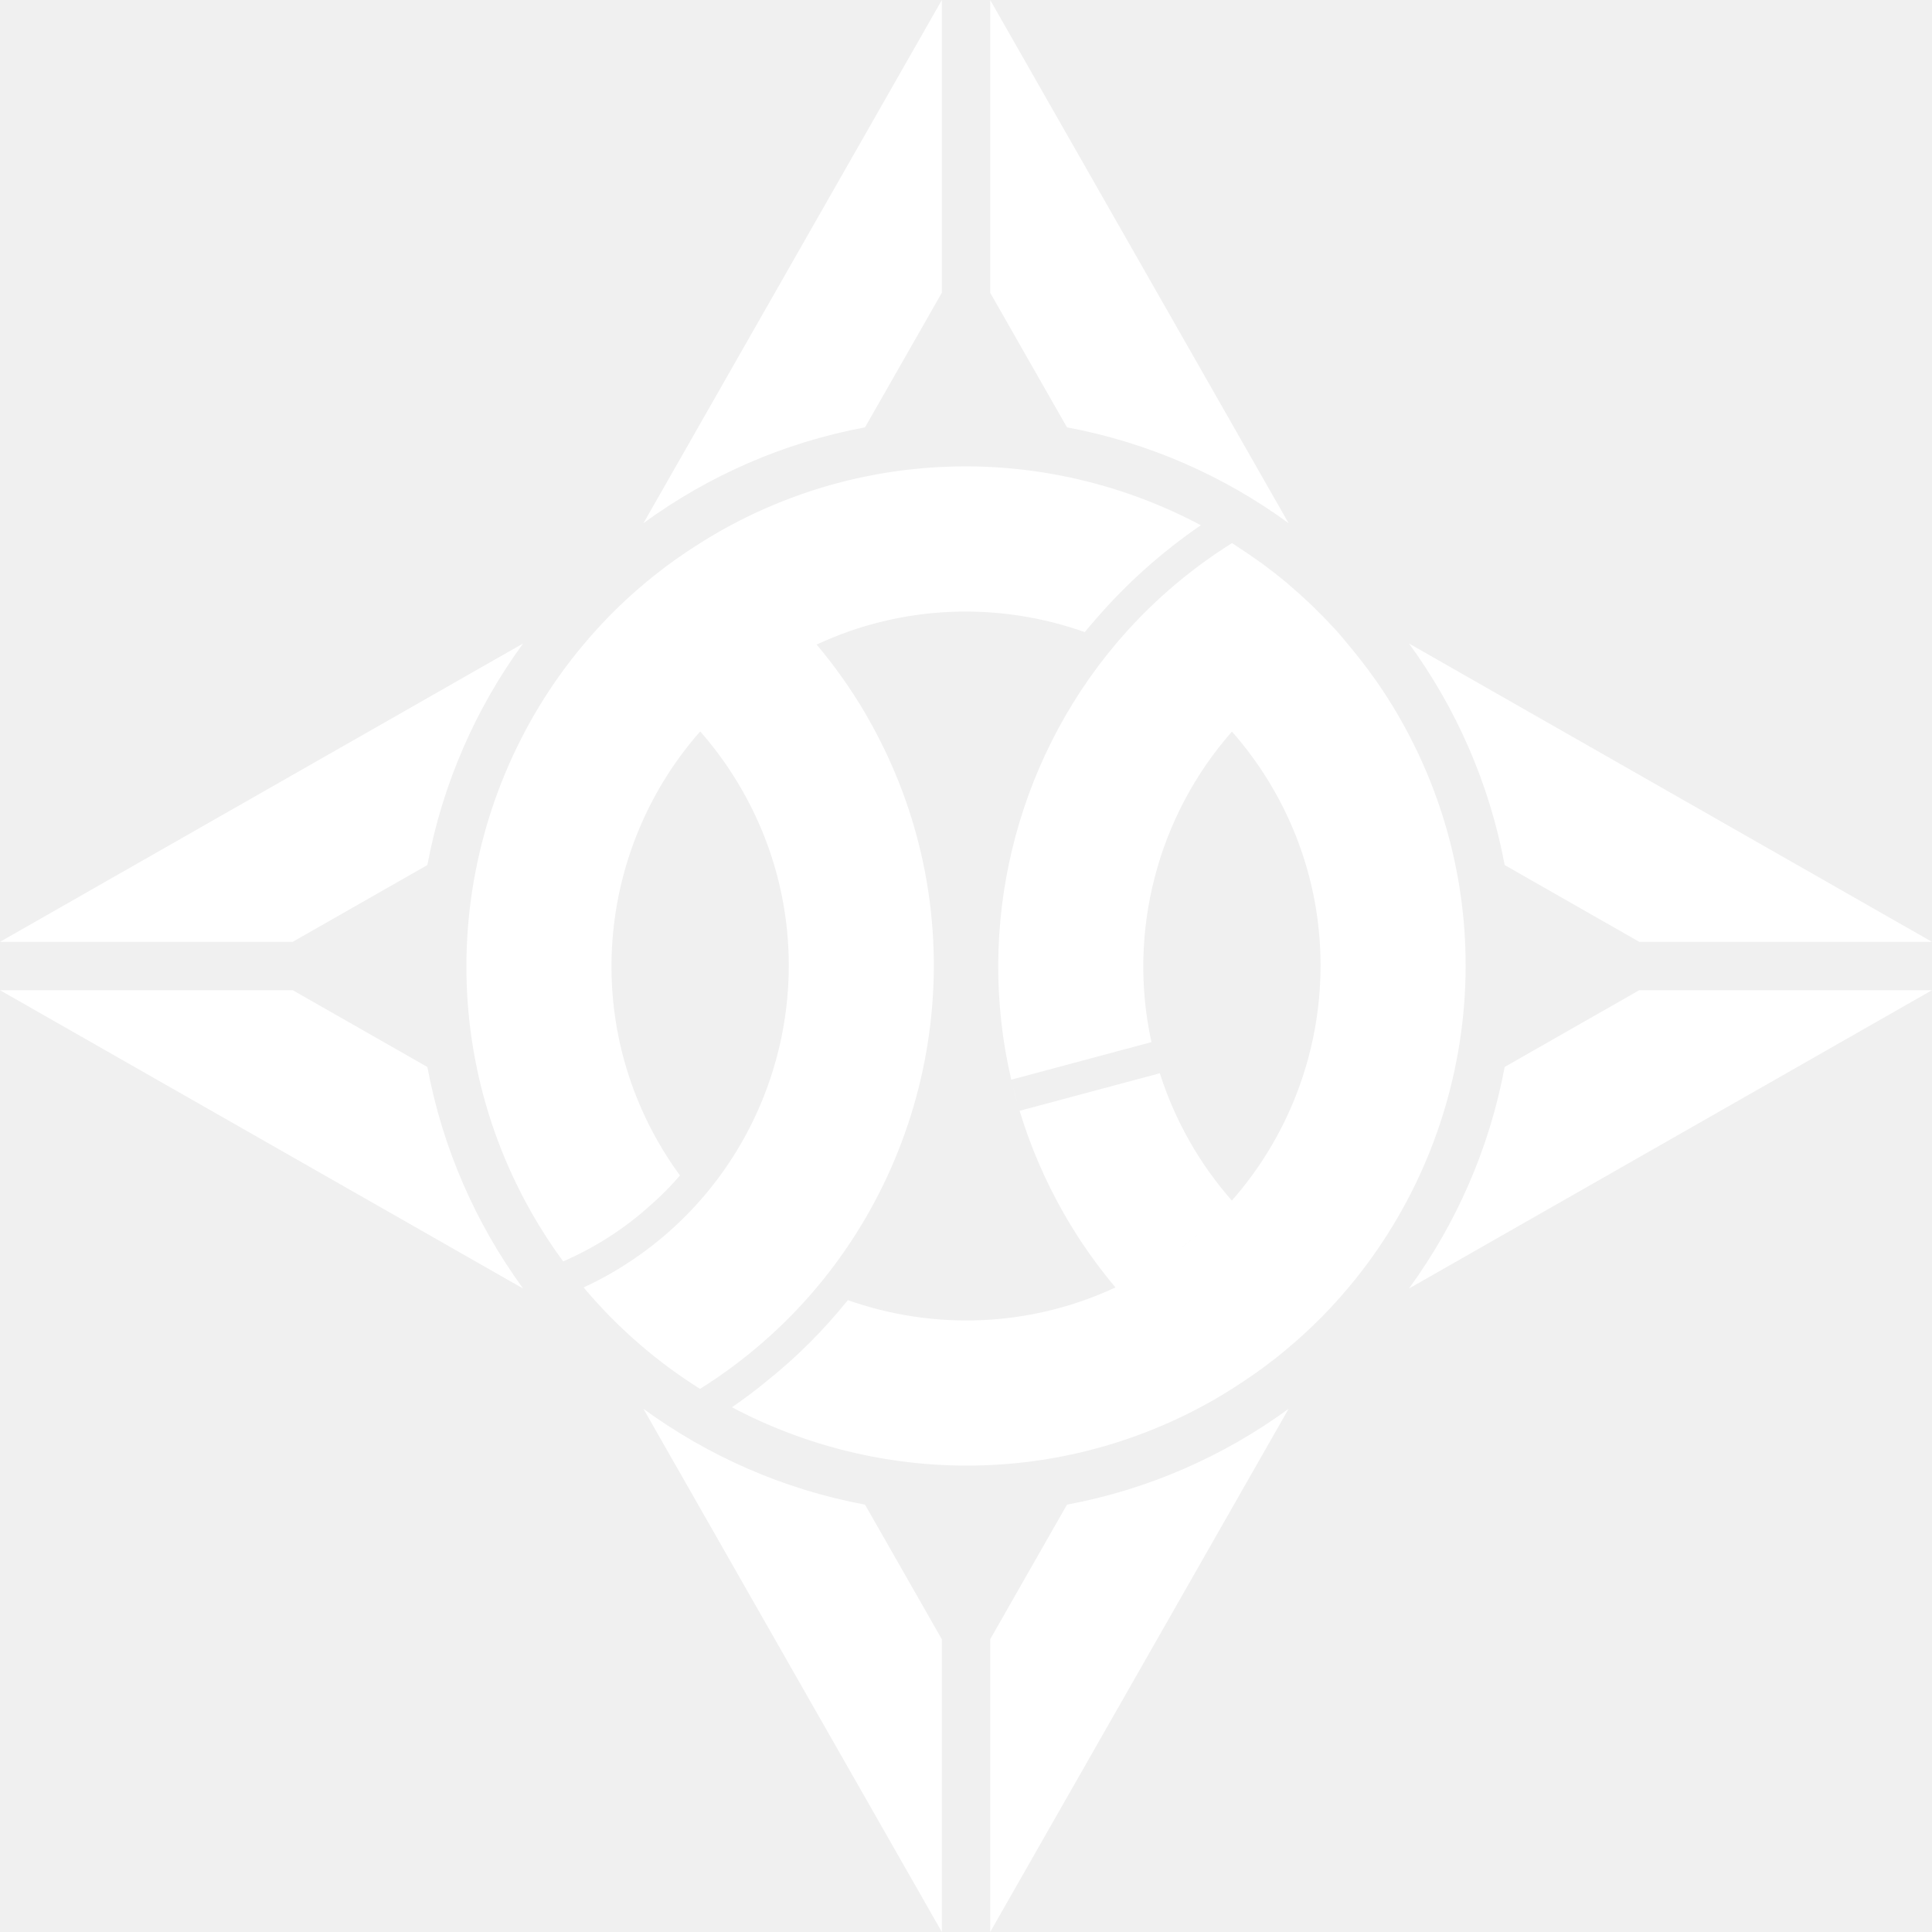
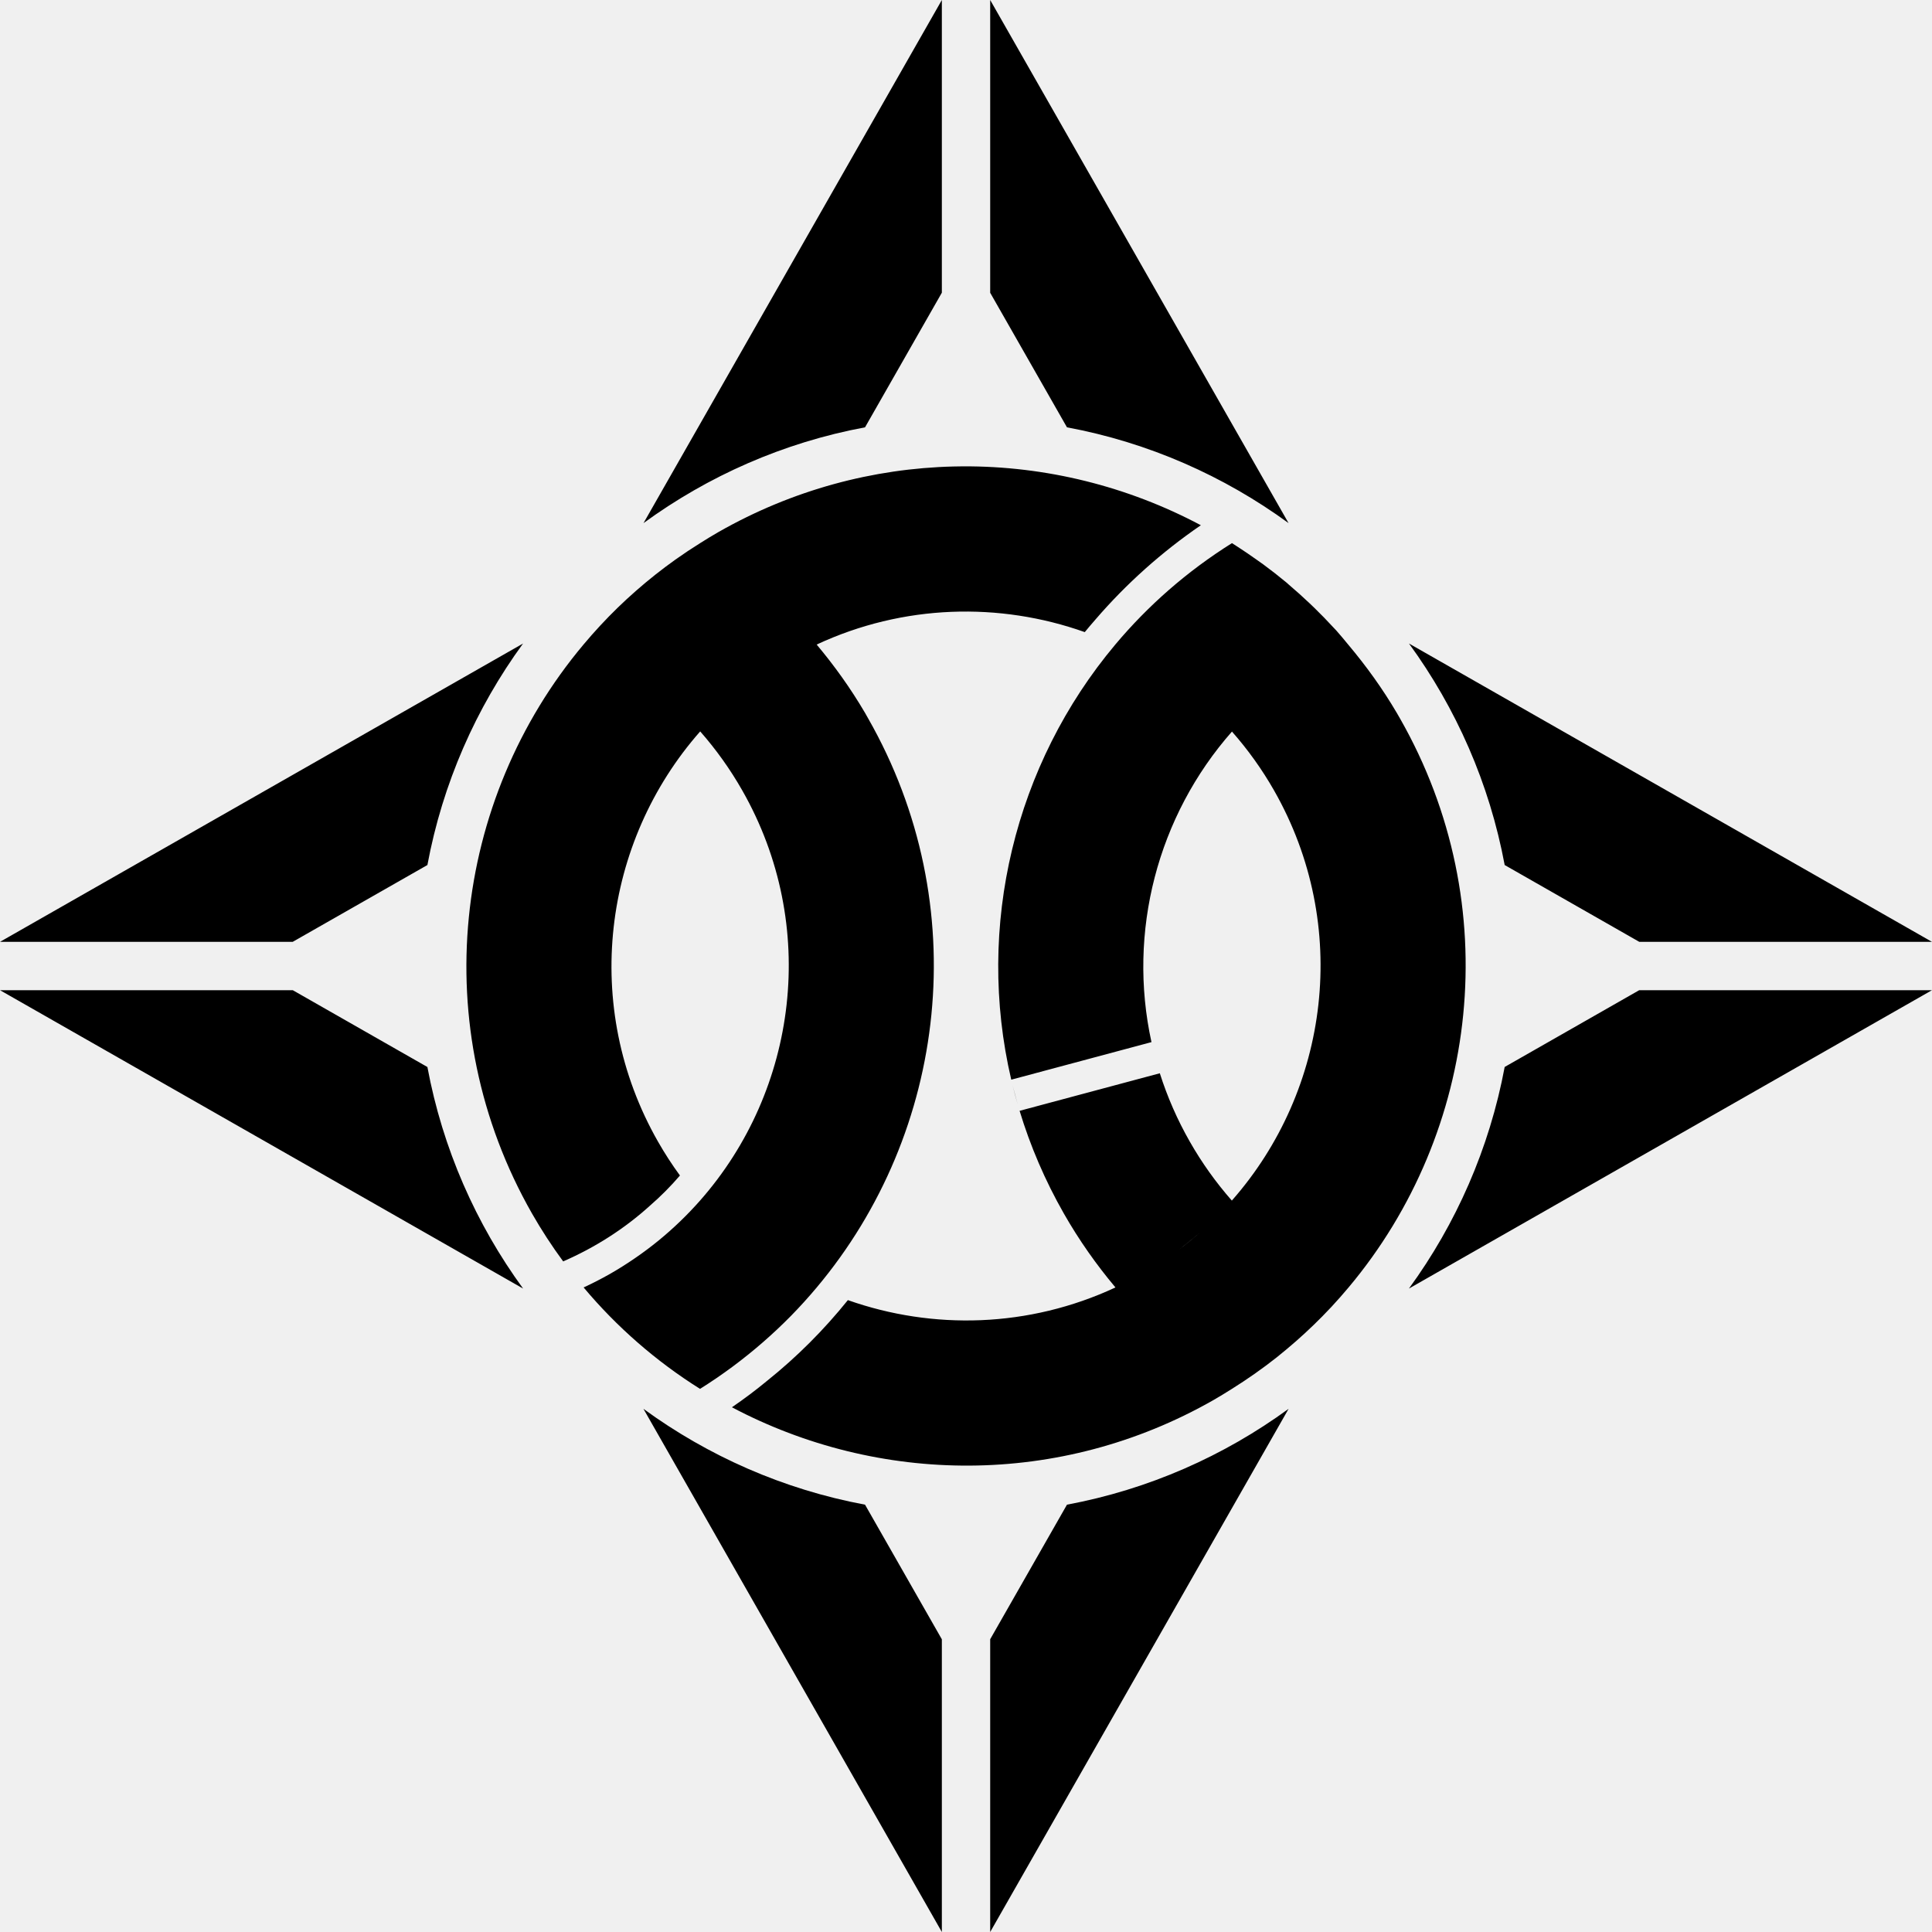
<svg xmlns="http://www.w3.org/2000/svg" width="500" height="500" version="1.0">
-   <path d="m243.75 0-77.214 135.385c16.722-12.203 36.204-20.85 57.337-24.791l19.877-34.84zm12.513 0v75.767l19.864 34.827c21.138 3.941 40.624 12.585 57.35 24.79zm-7.117 120.695c-.813.004-1.624.02-2.437.04-20.688.503-41.542 5.992-60.765 16.957-1.614.92-3.186 1.888-4.745 2.867a130.294 130.294 0 0 0-6.4 4.263 128.938 128.938 0 0 0-10.179 8.054 128.43 128.43 0 0 0-4.718 4.354 128.324 128.324 0 0 0-8.89 9.58c-33.817 40.272-40.885 98.932-13.32 147.259a127.796 127.796 0 0 0 8.055 12.382c8.223-3.579 15.878-8.454 22.523-14.48a74.563 74.563 0 0 0 7.703-7.756 92.524 92.524 0 0 1-5.67-8.746c-19.95-34.974-14.327-77.566 10.91-106.176a92.048 92.048 0 0 1 10.87 15.238c19.95 34.974 14.327 77.564-10.91 106.175a91.574 91.574 0 0 1-10.727 10.336 91.306 91.306 0 0 1-6.074 4.549 91.822 91.822 0 0 1-6.53 4.105 92.416 92.416 0 0 1-6.803 3.493 128.364 128.364 0 0 0 30.134 26.251 130.844 130.844 0 0 0 8.447-5.774 128.97 128.97 0 0 0 7.846-6.321 128.175 128.175 0 0 0 7.26-6.83 127.516 127.516 0 0 0 6.634-7.312c33.827-40.272 40.89-98.94 13.321-147.272-.276-.484-.54-.968-.82-1.447-3.724-6.34-7.936-12.218-12.514-17.674 22.452-10.458 47.354-11.041 69.394-3.22a130.862 130.862 0 0 1 2.802-3.297c7.935-9.224 17.14-17.446 27.241-24.36-18.93-10.07-40.145-15.353-61.638-15.238zm69.68 19.864a130.552 130.552 0 0 0-8.446 5.775 128.84 128.84 0 0 0-7.847 6.32 128.426 128.426 0 0 0-7.26 6.844 127.707 127.707 0 0 0-6.633 7.312c-26.037 31.006-36.207 72.915-26.929 112.614l36.287-9.723c-6.26-28.527 1.57-58.518 20.829-80.368a91.565 91.565 0 0 1 10.883 15.21c19.947 34.972 14.321 77.553-10.91 106.163a92.049 92.049 0 0 1-10.87-15.237 91.94 91.94 0 0 1-7.769-17.713l-36.287 9.723c2.757 9.082 6.558 18 11.458 26.59 3.93 6.89 8.421 13.25 13.346 19.12-22.401 10.436-47.242 11.05-69.25 3.285-6.189 7.684-13.188 14.708-20.893 20.868a124.843 124.843 0 0 1-9.111 6.856c37.82 20.012 84.751 20.877 124.645-1.877 1.61-.919 3.175-1.891 4.73-2.868 4.06-2.547 7.949-5.27 11.627-8.185a126.926 126.926 0 0 0 2.673-2.19 128.377 128.377 0 0 0 9.11-8.394 120.698 120.698 0 0 0 2.36-2.463 128.269 128.269 0 0 0 4.431-5.018c33.817-40.273 40.886-98.933 13.32-147.26a131.815 131.815 0 0 0-.834-1.446c-3.726-6.345-7.968-12.2-12.551-17.661-1.034-1.233-2.042-2.49-3.116-3.676-.225-.25-.463-.482-.69-.73a128.364 128.364 0 0 0-4.98-5.122 128.344 128.344 0 0 0-1.198-1.147 128.181 128.181 0 0 0-5.318-4.784c-.22-.186-.43-.388-.652-.573a128.214 128.214 0 0 0-6.113-4.784c-.558-.41-1.13-.798-1.694-1.199a128.83 128.83 0 0 0-4.797-3.258c-.52-.33-1.03-.677-1.55-1.004zm-183.454 25.977L0 243.75h75.754l34.853-19.877c3.94-21.131 12.565-40.616 24.765-57.337zm229.269 0c12.2 16.721 20.824 36.206 24.765 57.337l34.84 19.877H500zM0 256.263l135.385 77.213c-12.202-16.72-20.835-36.206-24.778-57.337l-34.84-19.876Zm424.233 0-34.827 19.864c-3.942 21.135-12.574 40.626-24.778 57.35L500 256.262h-75.767zM262.05 280.858c.41 1.665.864 3.323 1.342 4.979zm50.181 36.613a82.393 82.393 0 0 1-1.63 1.46 91.517 91.517 0 0 1-5.343 4.353c.61-.464 1.212-.946 1.811-1.421a91.451 91.451 0 0 0 3.533-2.933 93.468 93.468 0 0 0 1.629-1.46zM166.523 364.6 243.75 500v-75.754l-19.877-34.84c-21.14-3.944-40.624-12.596-57.35-24.804zm166.966 0c-16.728 12.212-36.218 20.862-57.362 24.805l-19.864 34.827V500z" style="opacity:1;fill:#fff;fill-opacity:1;fill-rule:nonzero;stroke:none;stroke-width:8.342;stroke-linecap:round;stroke-linejoin:round;stroke-miterlimit:4;stroke-dasharray:none;stroke-opacity:1" />
+   <g class="layer">
+     <path d="m243.75,0l-77.21,135.38c16.72,-12.2 36.2,-20.85 57.33,-24.79l19.88,-34.84l0,-75.75zm12.51,0l0,75.77l19.87,34.82c21.14,3.94 40.62,12.59 57.35,24.79l-77.22,-135.38zm-7.11,120.69c-0.82,0.01 -1.63,0.02 -2.44,0.04c-20.69,0.51 -41.54,6 -60.77,16.96c-1.61,0.92 -3.18,1.89 -4.74,2.87a130.29,130.29 0 0 0 -6.4,4.26a128.94,128.94 0 0 0 -10.18,8.06a128.43,128.43 0 0 0 -4.72,4.35a128.32,128.32 0 0 0 -8.89,9.58c-33.82,40.27 -40.88,98.93 -13.32,147.26a127.8,127.8 0 0 0 8.06,12.38c8.22,-3.58 15.88,-8.45 22.52,-14.48a74.56,74.56 0 0 0 7.7,-7.75a92.52,92.52 0 0 1 -5.67,-8.75c-19.95,-34.97 -14.32,-77.57 10.91,-106.18a92.05,92.05 0 0 1 10.87,15.24c19.95,34.97 14.33,77.57 -10.91,106.18a91.57,91.57 0 0 1 -10.72,10.33a91.31,91.31 0 0 1 -6.08,4.55a91.82,91.82 0 0 1 -6.53,4.11a92.42,92.42 0 0 1 -6.8,3.49a128.36,128.36 0 0 0 30.13,26.25a130.84,130.84 0 0 0 8.45,-5.77a128.97,128.97 0 0 0 7.85,-6.32a128.18,128.18 0 0 0 7.26,-6.83a127.52,127.52 0 0 0 6.63,-7.32c33.83,-40.27 40.89,-98.94 13.32,-147.27c-0.27,-0.48 -0.54,-0.97 -0.82,-1.45c-3.72,-6.34 -7.93,-12.21 -12.51,-17.67c22.45,-10.46 47.35,-11.04 69.39,-3.22a130.86,130.86 0 0 1 2.8,-3.3c7.94,-9.22 17.14,-17.44 27.24,-24.36c-18.93,-10.07 -40.14,-15.35 -61.63,-15.24zm69.68,19.87a130.55,130.55 0 0 0 -8.45,5.77a128.84,128.84 0 0 0 -7.85,6.32a128.43,128.43 0 0 0 -7.26,6.85a127.71,127.71 0 0 0 -6.63,7.31c-26.04,31.01 -36.21,72.92 -26.93,112.61l36.29,-9.72c-6.26,-28.53 1.57,-58.52 20.83,-80.37a91.57,91.57 0 0 1 10.88,15.21c19.95,34.98 14.32,77.56 -10.91,106.17a92.05,92.05 0 0 1 -10.87,-15.24a91.94,91.94 0 0 1 -7.77,-17.71l-36.29,9.72c2.76,9.08 6.56,18 11.46,26.59c3.93,6.89 8.42,13.25 13.35,19.12c-22.4,10.44 -47.24,11.05 -69.25,3.28c-6.19,7.69 -13.19,14.71 -20.89,20.87a124.84,124.84 0 0 1 -9.12,6.86c37.82,20.01 84.76,20.88 124.65,-1.88c1.61,-0.92 3.17,-1.89 4.73,-2.87c4.06,-2.54 7.95,-5.27 11.63,-8.18a126.93,126.93 0 0 0 2.67,-2.19a128.38,128.38 0 0 0 9.11,-8.4a120.7,120.7 0 0 0 2.36,-2.46a128.27,128.27 0 0 0 4.43,-5.02c33.82,-40.27 40.89,-98.93 13.32,-147.26a131.82,131.82 0 0 0 -0.83,-1.44c-3.73,-6.35 -7.97,-12.2 -12.56,-17.66c-1.03,-1.24 -2.04,-2.49 -3.11,-3.68c-0.23,-0.25 -0.46,-0.48 -0.69,-0.73a128.36,128.36 0 0 0 -4.98,-5.12a128.34,128.34 0 0 0 -1.2,-1.15a128.18,128.18 0 0 0 -5.32,-4.78c-0.22,-0.19 -0.43,-0.39 -0.65,-0.58a128.21,128.21 0 0 0 -6.11,-4.78c-0.56,-0.41 -1.13,-0.8 -1.7,-1.2a128.83,128.83 0 0 0 -4.79,-3.26c-0.52,-0.33 -1.03,-0.67 -1.55,-1zm-183.46,25.98l-135.37,77.21l75.75,0l34.86,-19.88c3.94,-21.13 12.56,-40.61 24.76,-57.33zm229.27,0c12.2,16.72 20.83,36.2 24.77,57.33l34.84,19.88l75.75,0l-135.36,-77.21zm-364.64,89.72l135.38,77.22c-12.2,-16.72 -20.83,-36.21 -24.77,-57.34l-34.84,-19.88l-75.77,0zm424.23,0l-34.82,19.87c-3.95,21.13 -12.58,40.62 -24.78,57.35l135.37,-77.22l-75.77,0zm-162.18,24.6c0.41,1.66 0.86,3.32 1.34,4.98l-1.34,-4.98zm50.18,36.61a82.39,82.39 0 0 1 -1.63,1.46a91.52,91.52 0 0 1 -5.34,4.35c0.61,-0.46 1.21,-0.94 1.81,-1.42a91.45,91.45 0 0 0 3.53,-2.93a93.47,93.47 0 0 0 1.63,-1.46zm-145.71,47.13l77.23,135.4l0,-75.75l-19.88,-34.84c-21.14,-3.95 -40.62,-12.6 -57.35,-24.81zm166.97,0c-16.73,12.21 -36.22,20.86 -57.36,24.81l-19.87,34.82l0,75.77l77.23,-135.4z" fill="#000000" fill-rule="nonzero" id="svg_1" stroke-linecap="round" stroke-linejoin="round" stroke-miterlimit="4" stroke-width="8.34" />
+   </g>
</svg>
